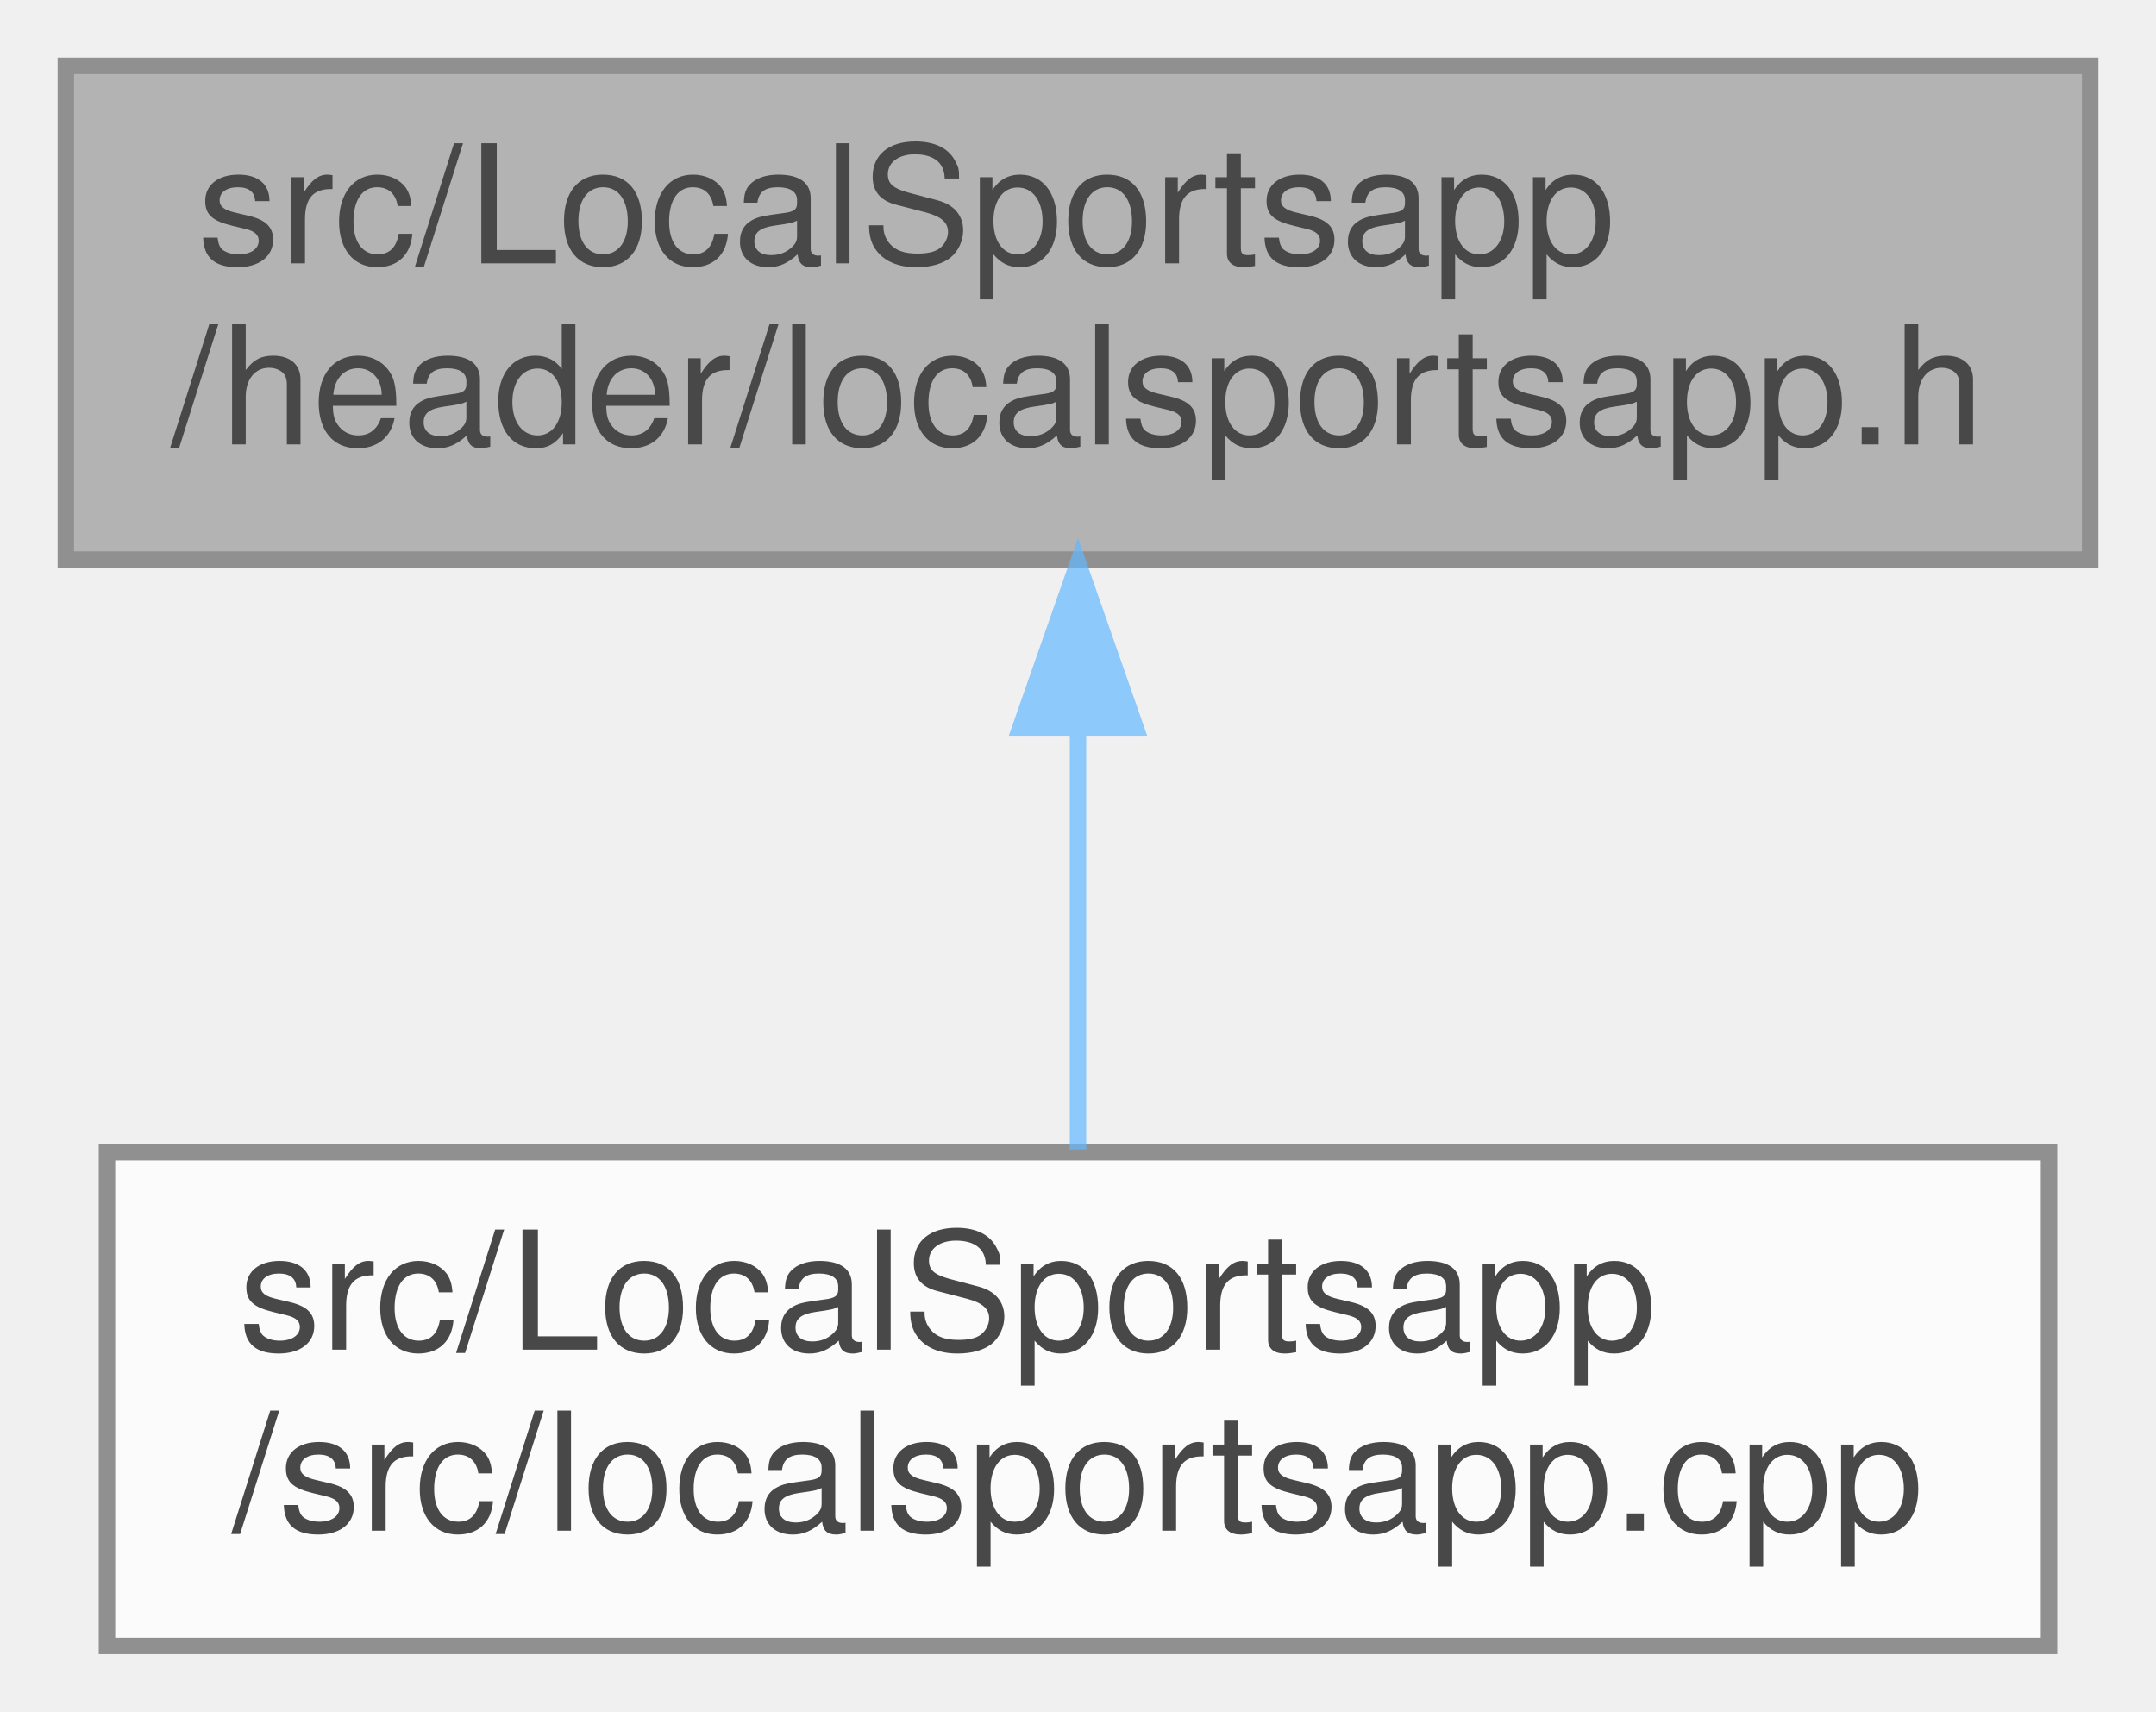
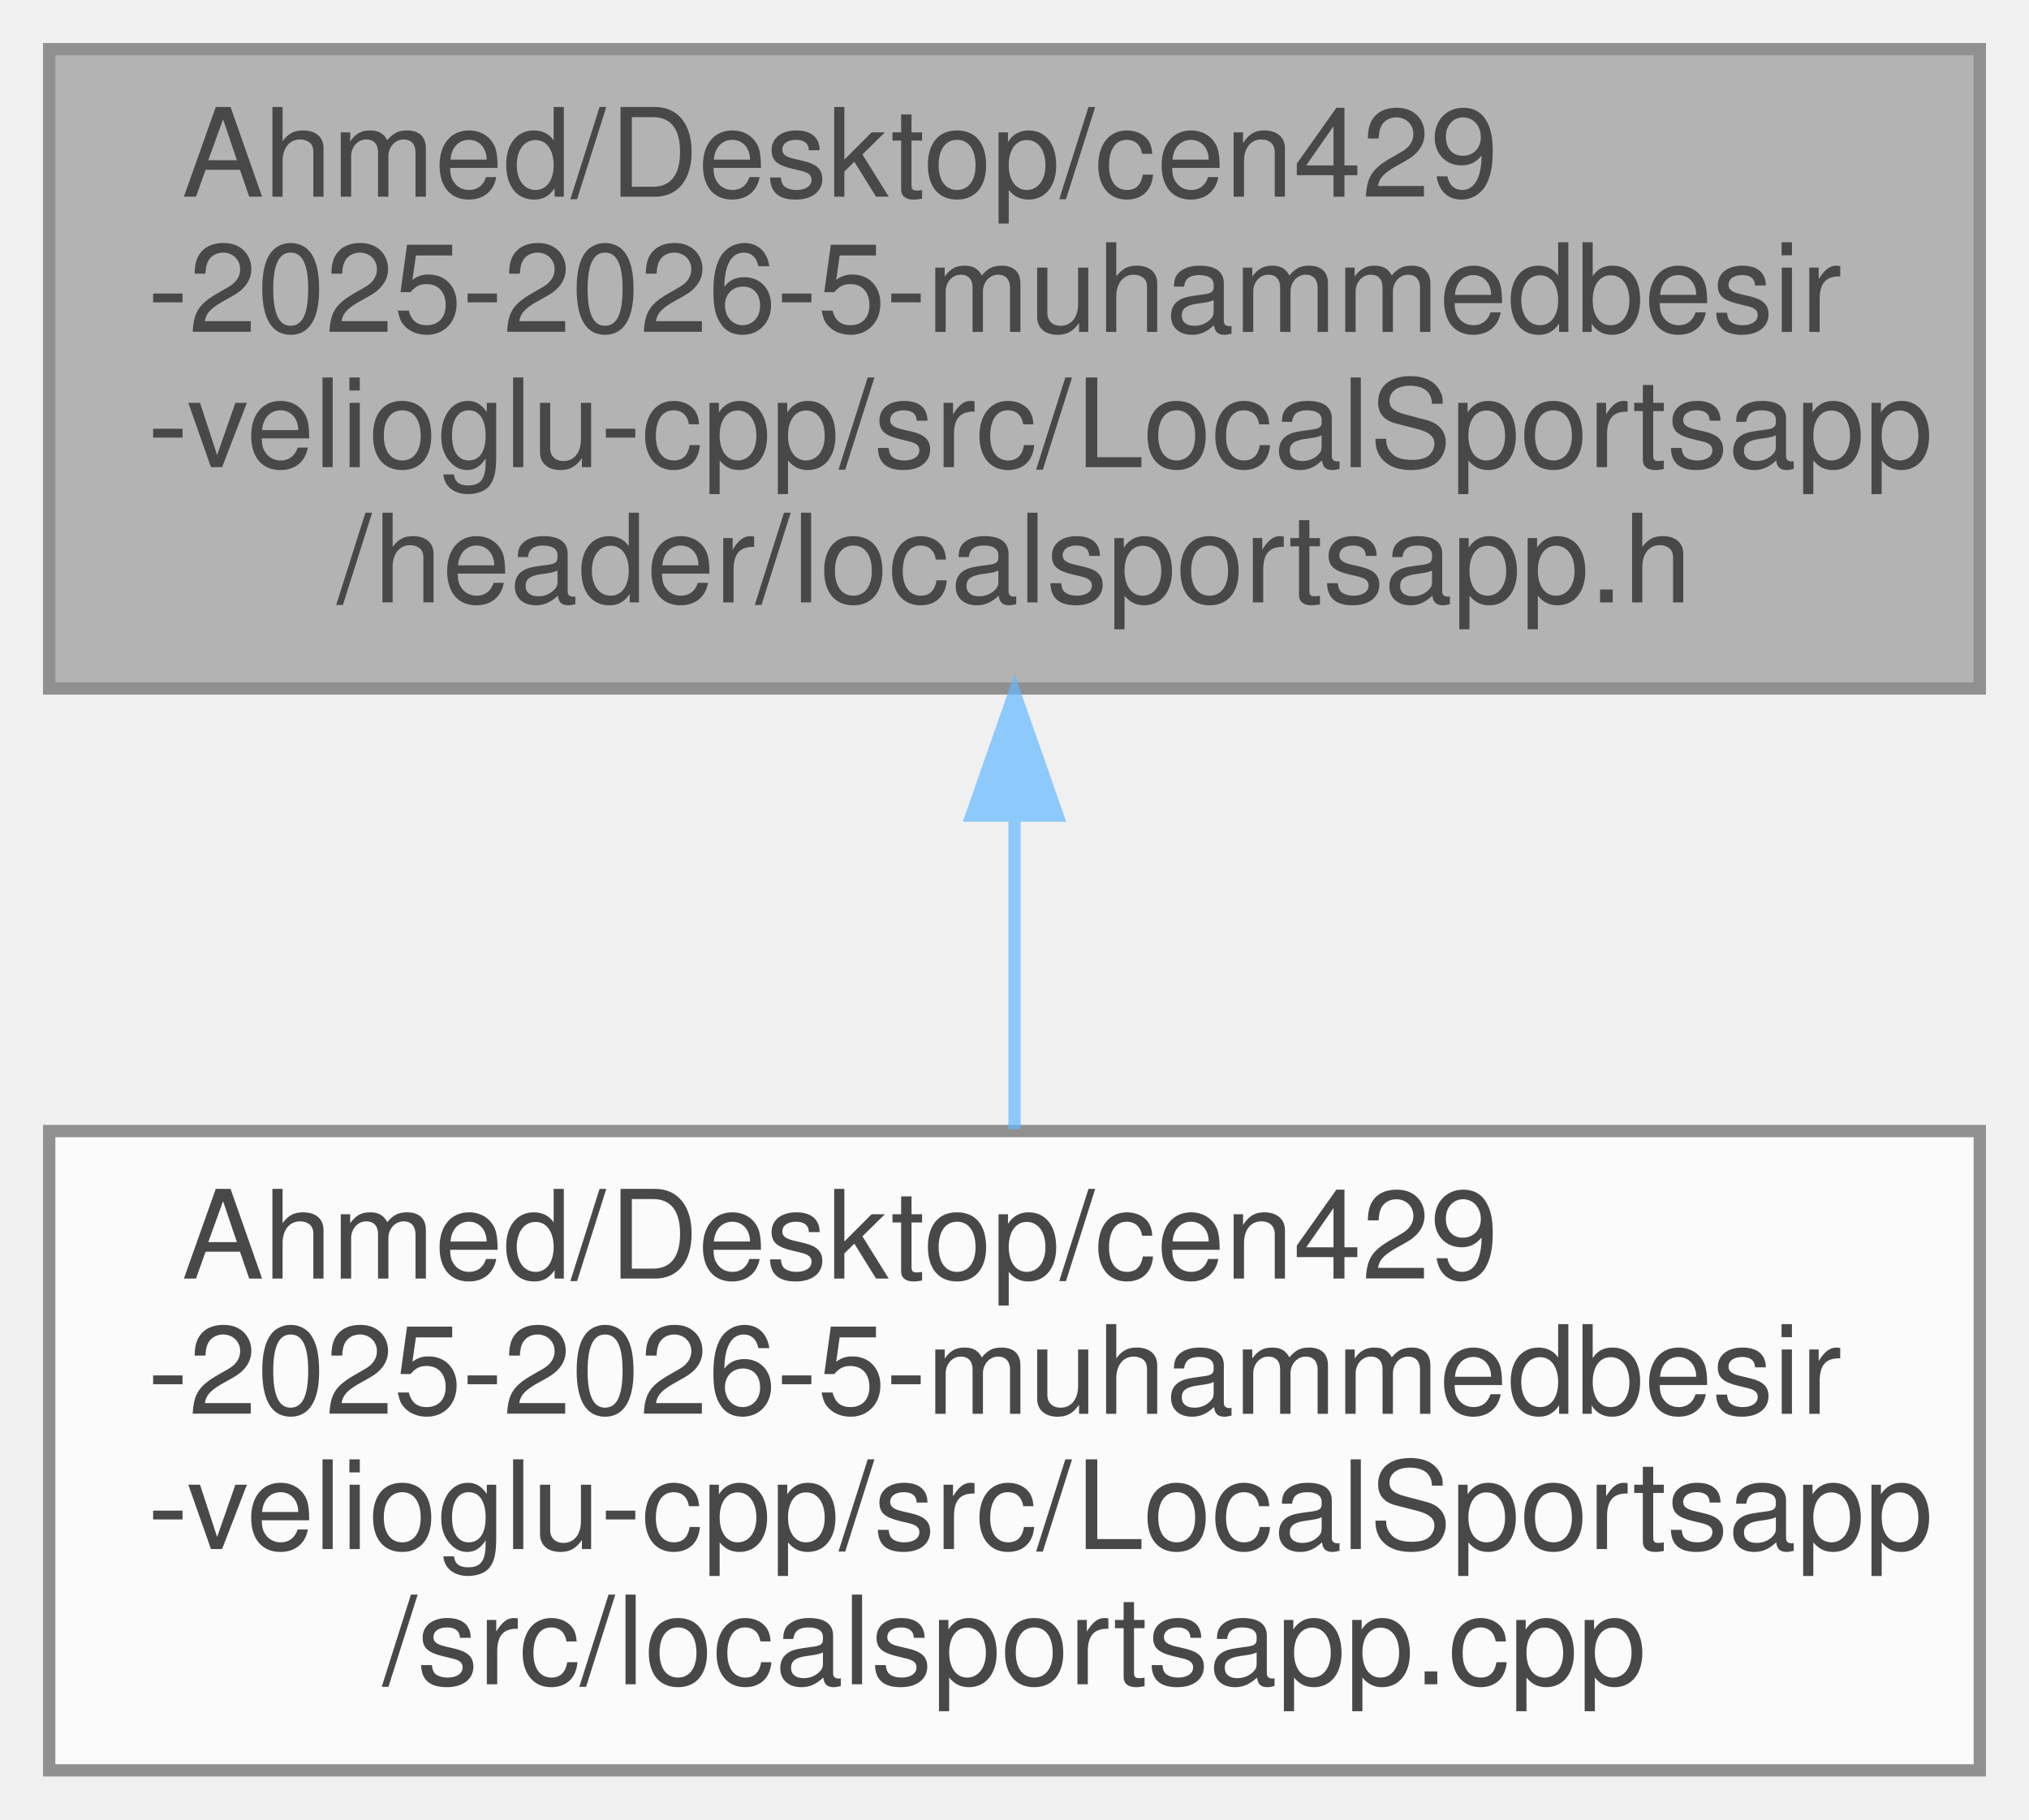
- <svg xmlns="http://www.w3.org/2000/svg" xmlns:xlink="http://www.w3.org/1999/xlink" width="131pt" height="104pt" viewBox="0.00 0.00 131.00 104.00">
+ <svg xmlns="http://www.w3.org/2000/svg" xmlns:xlink="http://www.w3.org/1999/xlink" width="165pt" height="148pt" viewBox="0.00 0.00 165.00 148.00">
  <svg id="main" version="1.1" xml:space="preserve">
    <style type="text/css">
.node, .edge {opacity: 0.7;}
.node.selected, .edge.selected {opacity: 1;}
.edge:hover path { stroke: red; }
.edge:hover polygon { stroke: red; fill: red; }
</style>
    <svg id="graph" class="graph">
-       <g id="graph0" class="graph" transform="scale(1 1) rotate(0) translate(4 100)">
+       <g id="graph0" class="graph" transform="scale(1 1) rotate(0) translate(4 144)">
        <g id="Node000001" class="node">
          <g id="a_Node000001">
            <a xlink:title=" ">
-               <polygon fill="#999999" stroke="#666666" points="123,-96 0,-96 0,-66 123,-66 123,-96" />
-               <text text-anchor="start" x="8" y="-84" font-family="Helvetica,sans-Serif" font-size="10.00">src/LocalSportsapp</text>
-               <text text-anchor="middle" x="61.5" y="-73" font-family="Helvetica,sans-Serif" font-size="10.00">/header/localsportsapp.h</text>
+               <polygon fill="#999999" stroke="#666666" points="157,-140 0,-140 0,-88 157,-88 157,-140" />
+               <text text-anchor="start" x="8" y="-128" font-family="Helvetica,sans-Serif" font-size="10.00"> Ahmed/Desktop/cen429</text>
+               <text text-anchor="start" x="8" y="-117" font-family="Helvetica,sans-Serif" font-size="10.00">-2025-2026-5-muhammedbesir</text>
+               <text text-anchor="start" x="8" y="-106" font-family="Helvetica,sans-Serif" font-size="10.00">-velioglu-cpp/src/LocalSportsapp</text>
+               <text text-anchor="middle" x="78.5" y="-95" font-family="Helvetica,sans-Serif" font-size="10.00">/header/localsportsapp.h</text>
            </a>
          </g>
        </g>
        <g id="Node000002" class="node">
          <g id="a_Node000002">
            <a xlink:href="localsportsapp_8cpp.html" target="_top" xlink:title=" ">
-               <polygon fill="white" stroke="#666666" points="120.5,-30 2.5,-30 2.5,0 120.5,0 120.5,-30" />
-               <text text-anchor="start" x="10.5" y="-18" font-family="Helvetica,sans-Serif" font-size="10.00">src/LocalSportsapp</text>
-               <text text-anchor="middle" x="61.5" y="-7" font-family="Helvetica,sans-Serif" font-size="10.00">/src/localsportsapp.cpp</text>
+               <polygon fill="white" stroke="#666666" points="157,-52 0,-52 0,0 157,0 157,-52" />
+               <text text-anchor="start" x="8" y="-40" font-family="Helvetica,sans-Serif" font-size="10.00"> Ahmed/Desktop/cen429</text>
+               <text text-anchor="start" x="8" y="-29" font-family="Helvetica,sans-Serif" font-size="10.00">-2025-2026-5-muhammedbesir</text>
+               <text text-anchor="start" x="8" y="-18" font-family="Helvetica,sans-Serif" font-size="10.00">-velioglu-cpp/src/LocalSportsapp</text>
+               <text text-anchor="middle" x="78.5" y="-7" font-family="Helvetica,sans-Serif" font-size="10.00">/src/localsportsapp.cpp</text>
            </a>
          </g>
        </g>
        <g id="edge1_Node000001_Node000002" class="edge">
          <g id="a_edge1_Node000001_Node000002">
            <a xlink:title=" ">
-               <path fill="none" stroke="#63b8ff" d="M61.5,-55.54C61.5,-46.96 61.5,-37.61 61.5,-30.16" />
-               <polygon fill="#63b8ff" stroke="#63b8ff" points="58,-55.8 61.5,-65.8 65,-55.8 58,-55.8" />
+               <path fill="none" stroke="#63b8ff" d="M78.5,-77.56C78.5,-69.04 78.5,-60.1 78.5,-52.16" />
+               <polygon fill="#63b8ff" stroke="#63b8ff" points="75,-77.66 78.5,-87.66 82,-77.66 75,-77.66" />
            </a>
          </g>
        </g>
      </g>
    </svg>
  </svg>
  <style type="text/css">

[data-mouse-over-selected='false'] { opacity: 0.7; }
[data-mouse-over-selected='true']  { opacity: 1.0; }

</style>
</svg>
